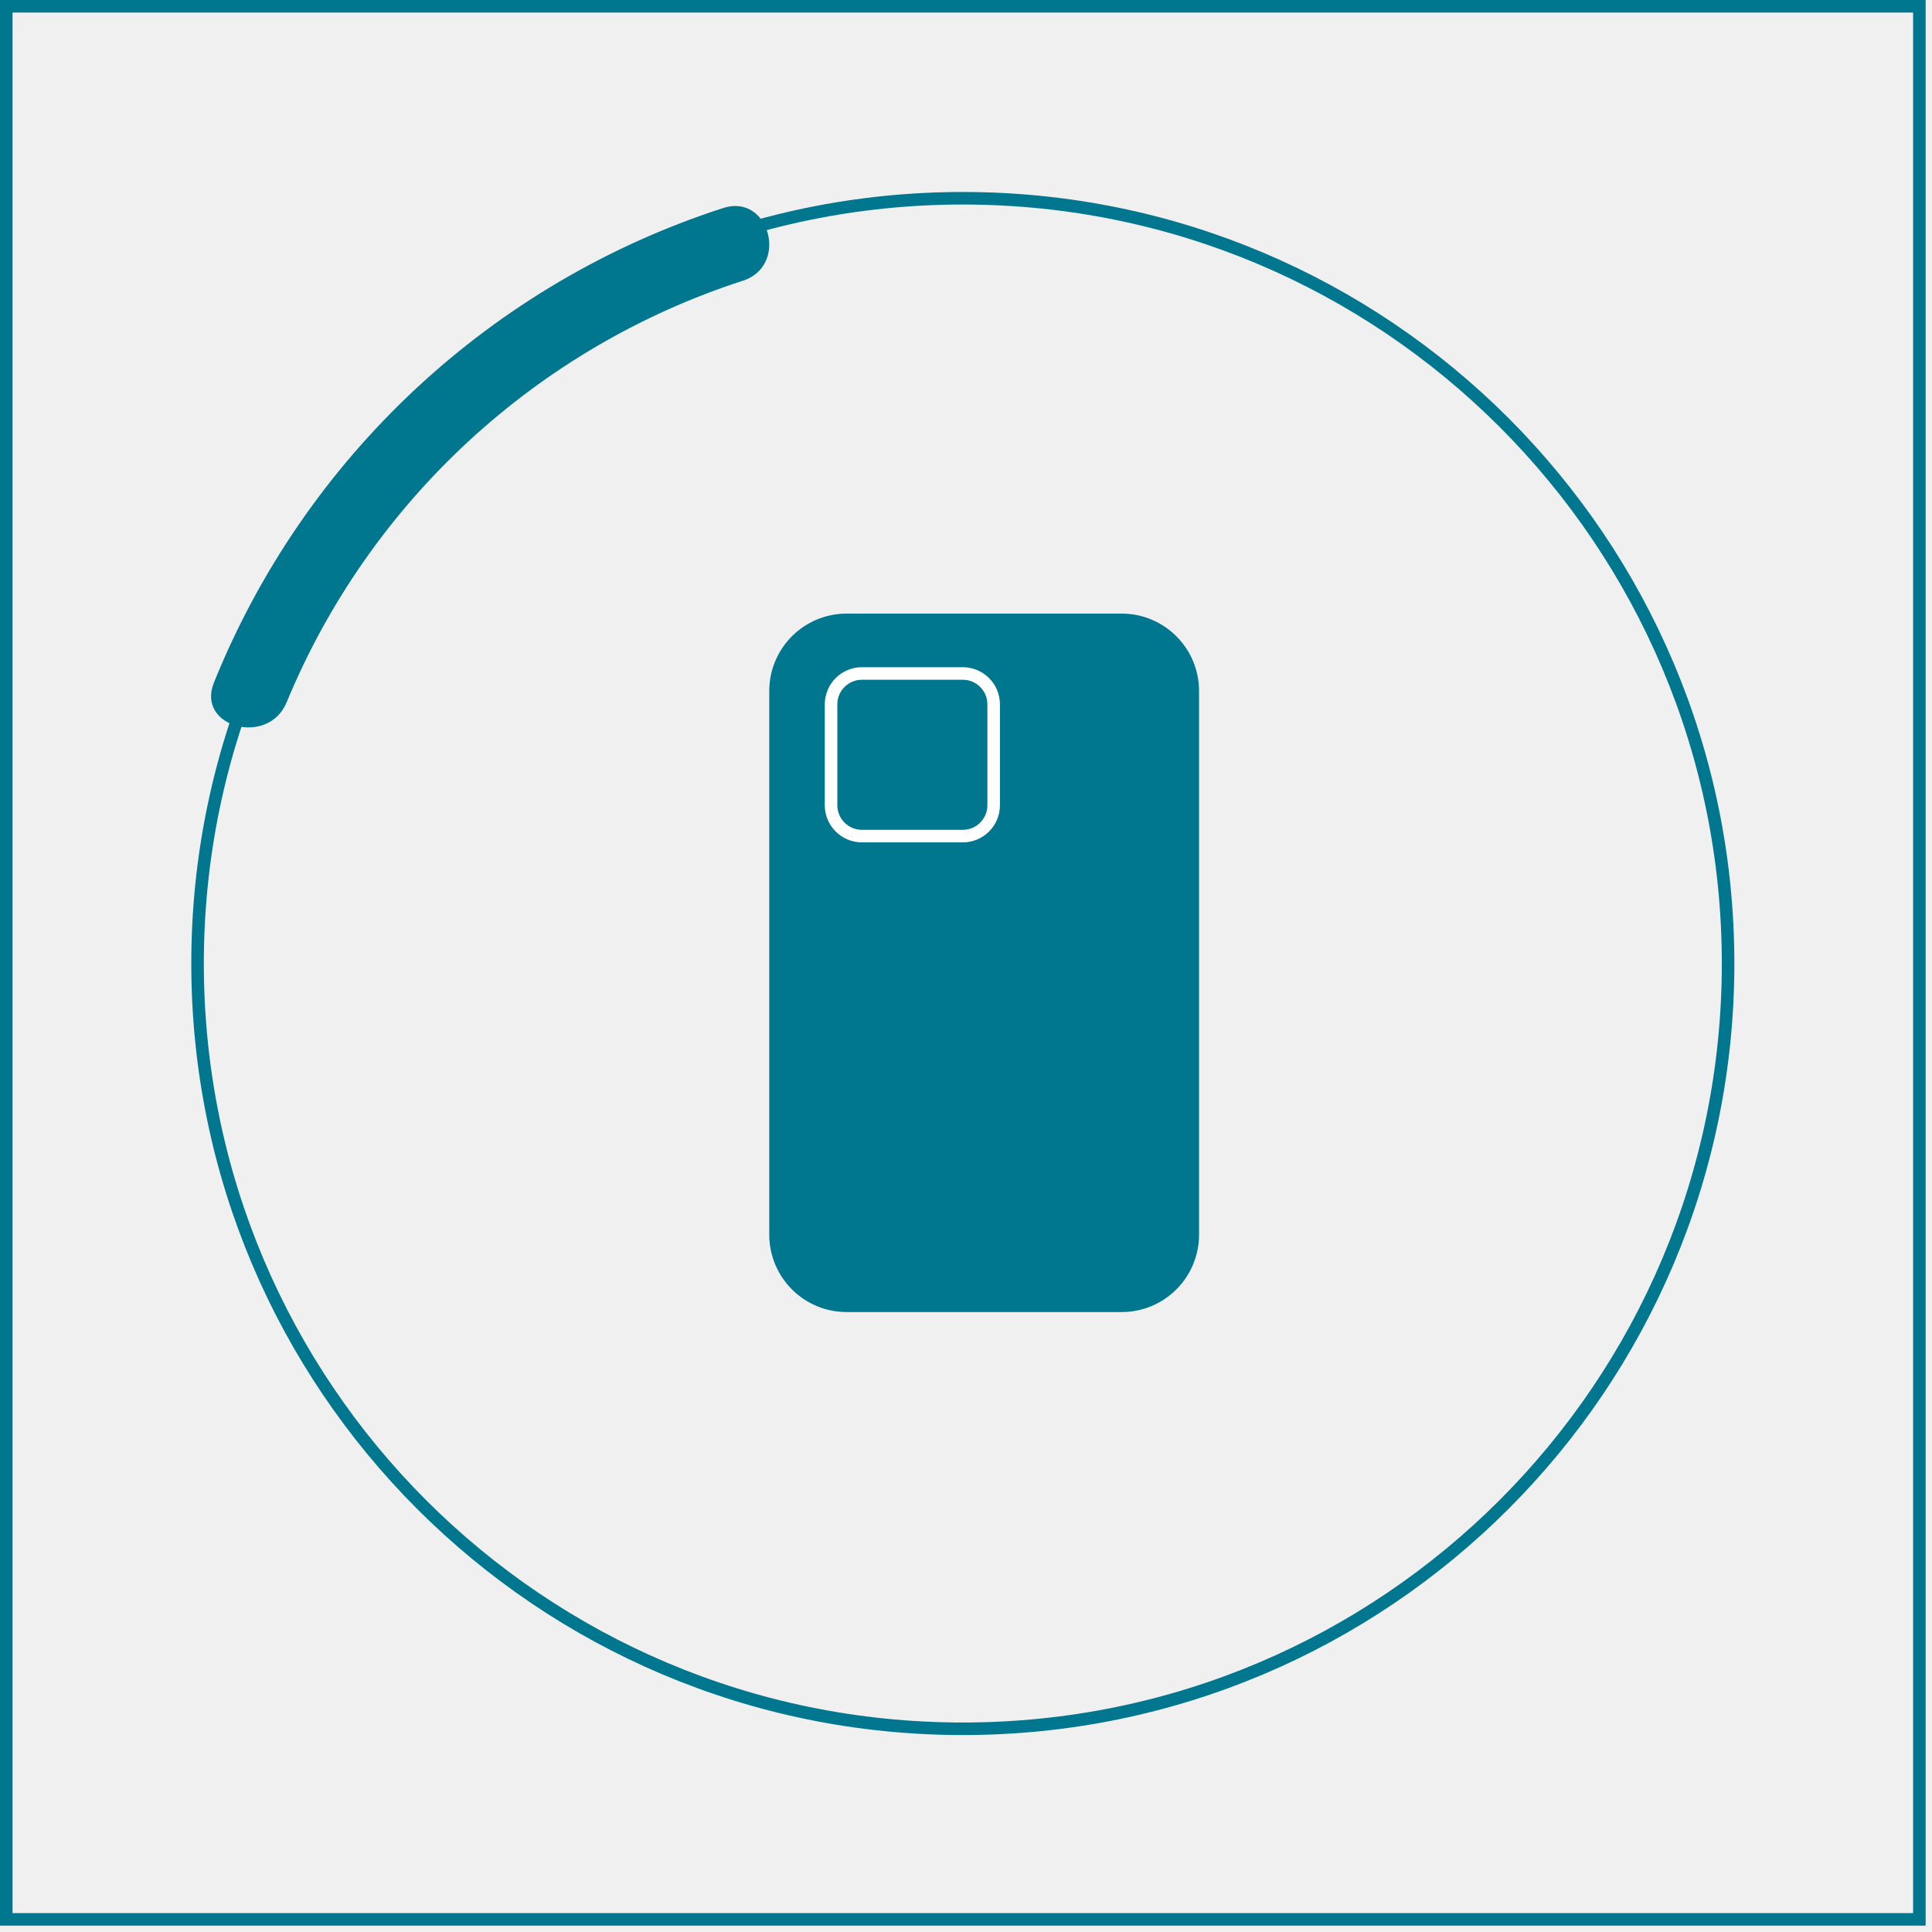
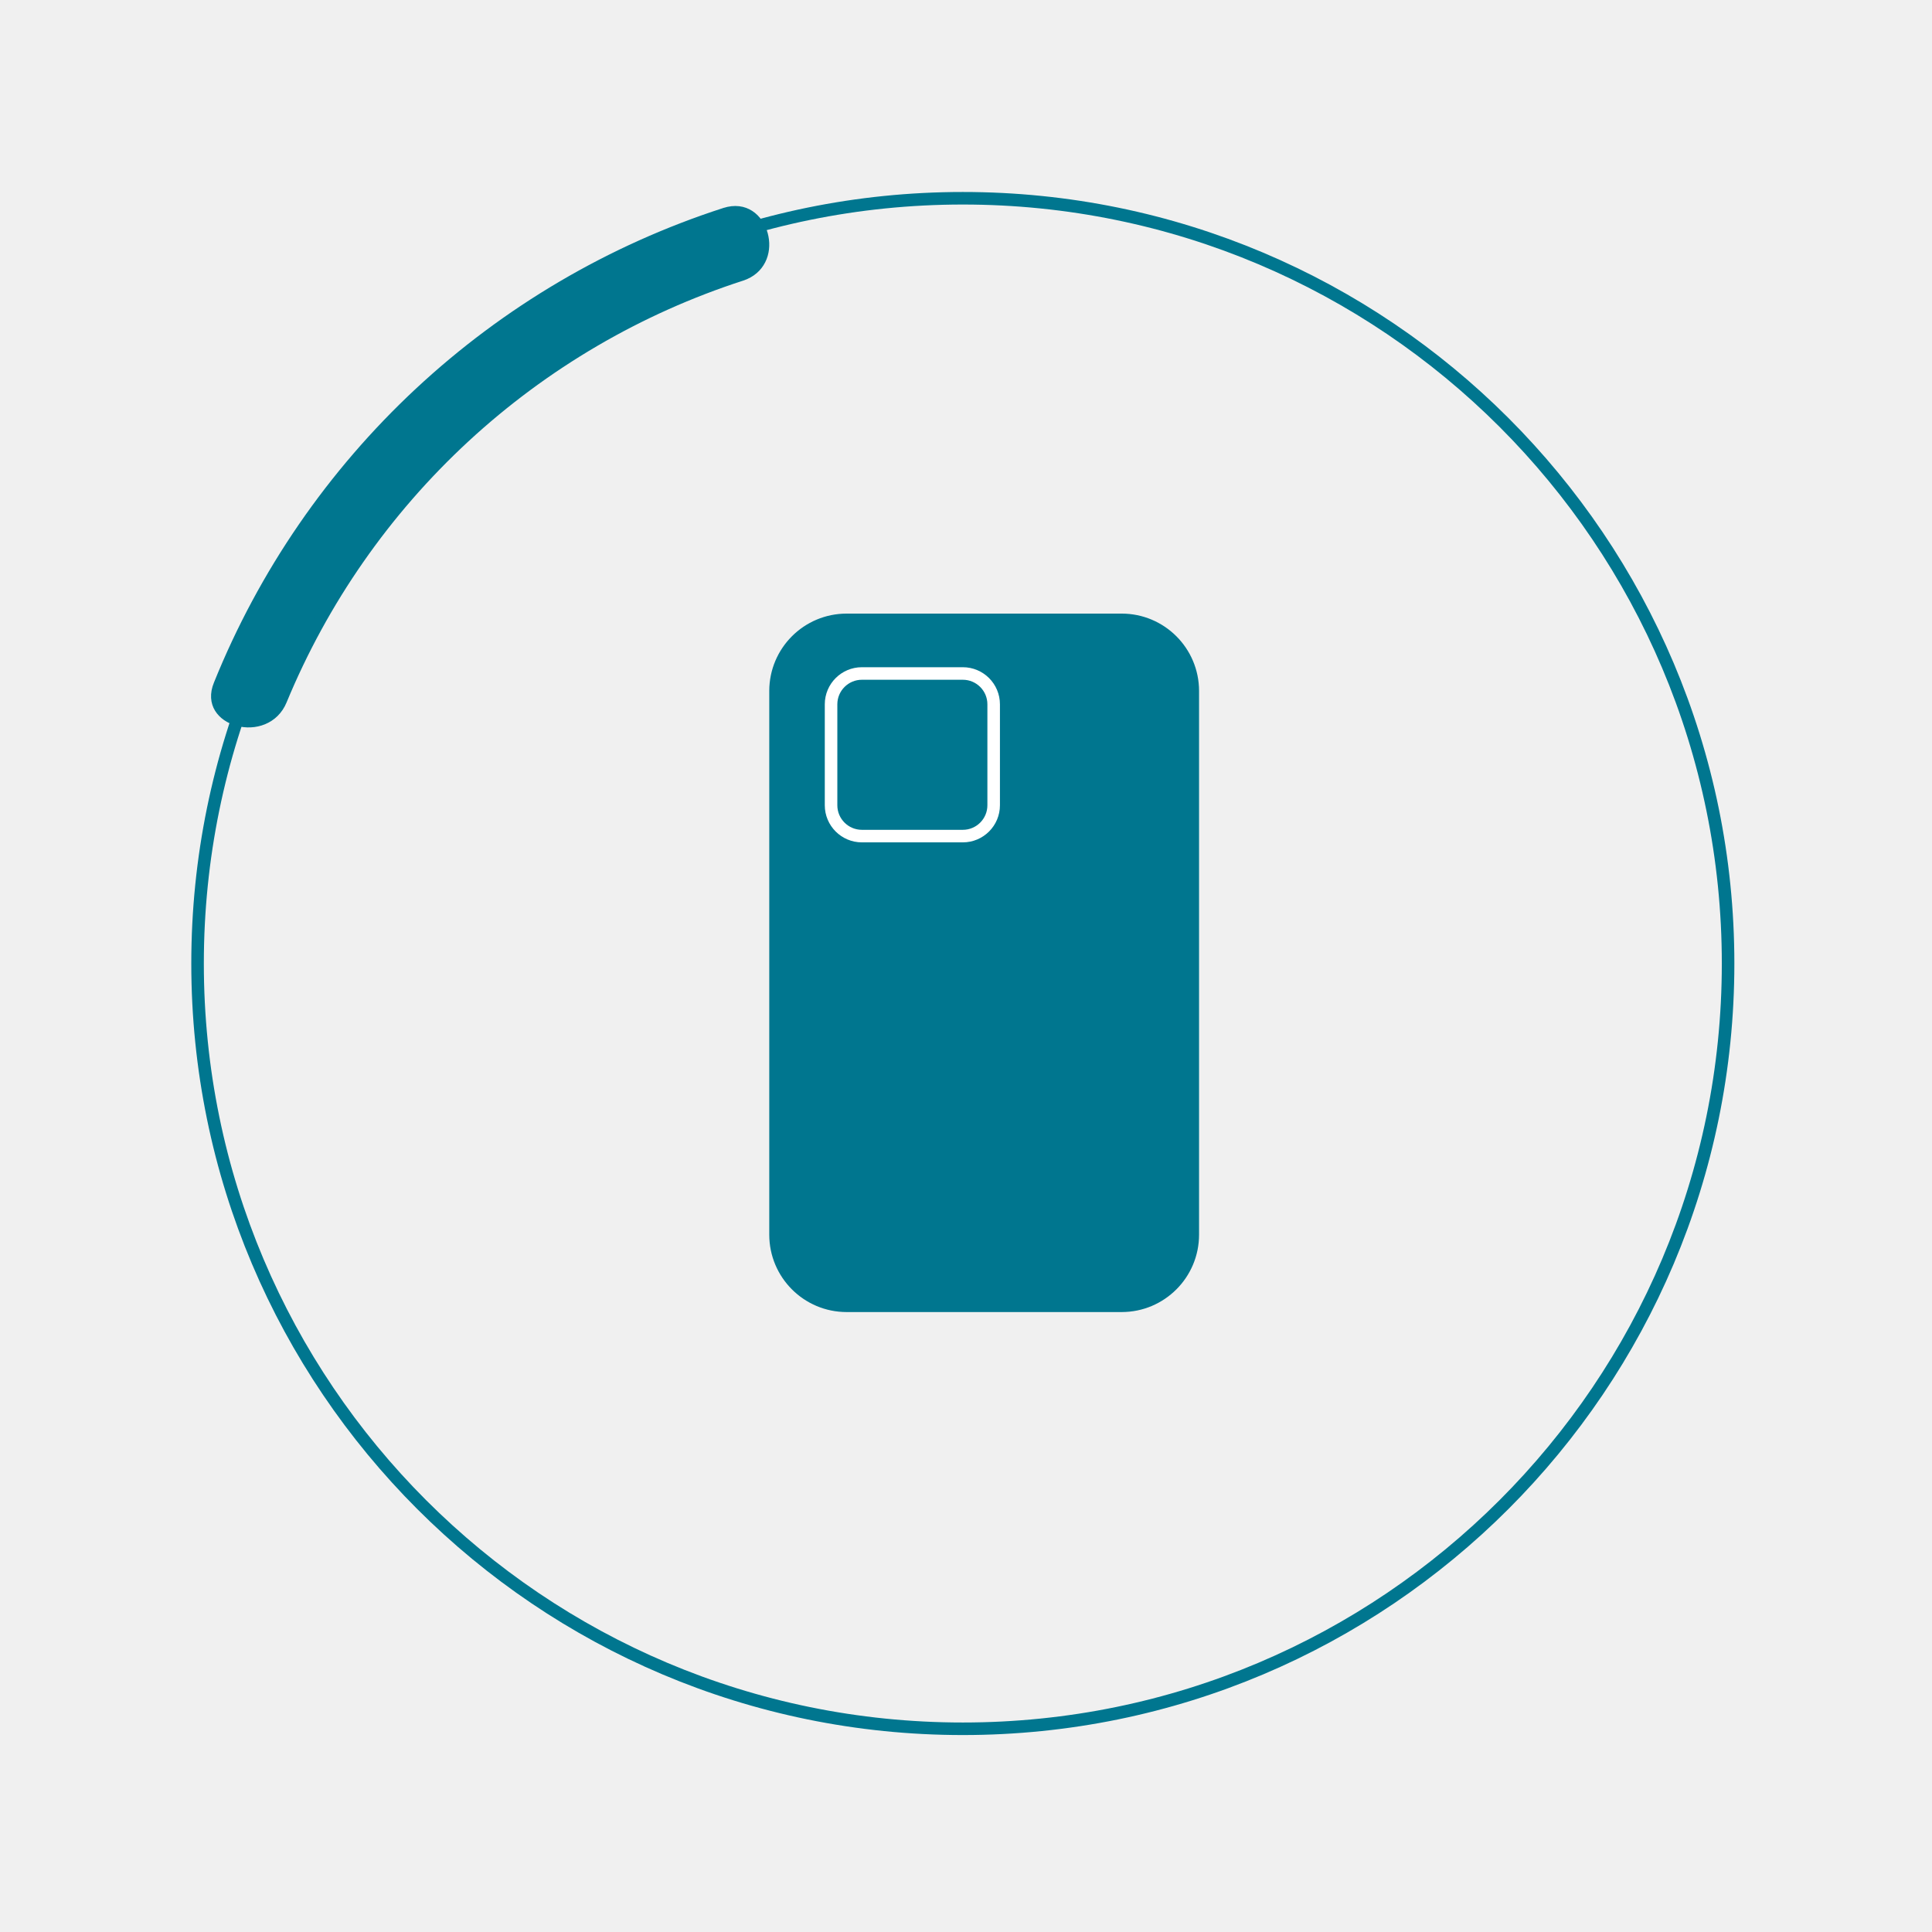
<svg xmlns="http://www.w3.org/2000/svg" width="154" height="154" viewBox="0 0 154 154" fill="none">
-   <rect x="0.5" y="0.5" width="152.494" height="152.494" stroke="#00768F" />
  <path d="M76.747 137.801C110.436 137.801 137.746 110.491 137.746 76.802C137.746 43.113 110.436 15.803 76.747 15.803C43.058 15.803 15.748 43.113 15.748 76.802C15.748 110.491 43.058 137.801 76.747 137.801Z" stroke="#00768F" stroke-miterlimit="10" />
  <path d="M57.797 17.058C58.584 16.802 59.215 16.926 59.689 17.232C60.176 17.547 60.54 18.084 60.71 18.71C61.032 19.89 60.648 21.222 59.353 21.79L59.084 21.892C50.875 24.548 43.341 28.956 37.003 34.81C30.666 40.665 25.677 47.827 22.381 55.8V55.8C21.775 57.275 20.256 57.717 18.987 57.372C18.357 57.201 17.846 56.846 17.566 56.386C17.297 55.944 17.207 55.347 17.52 54.587L17.522 54.583C21.081 45.763 26.532 37.831 33.491 31.347C40.45 24.864 48.747 19.986 57.796 17.058H57.797Z" fill="#00768F" stroke="#00768F" />
  <path d="M89.407 49.41H67.487C64.356 49.41 61.818 51.948 61.818 55.079V98.415C61.818 101.546 64.356 104.084 67.487 104.084H89.407C92.538 104.084 95.077 101.546 95.077 98.415V55.079C95.077 51.948 92.538 49.41 89.407 49.41Z" fill="#00768F" stroke="#00768F" stroke-miterlimit="10" />
  <path d="M76.747 53.684H68.702C67.345 53.684 66.244 54.784 66.244 56.142V64.187C66.244 65.544 67.345 66.645 68.702 66.645H76.747C78.105 66.645 79.205 65.544 79.205 64.187V56.142C79.205 54.784 78.105 53.684 76.747 53.684Z" stroke="white" stroke-miterlimit="10" />
</svg>
